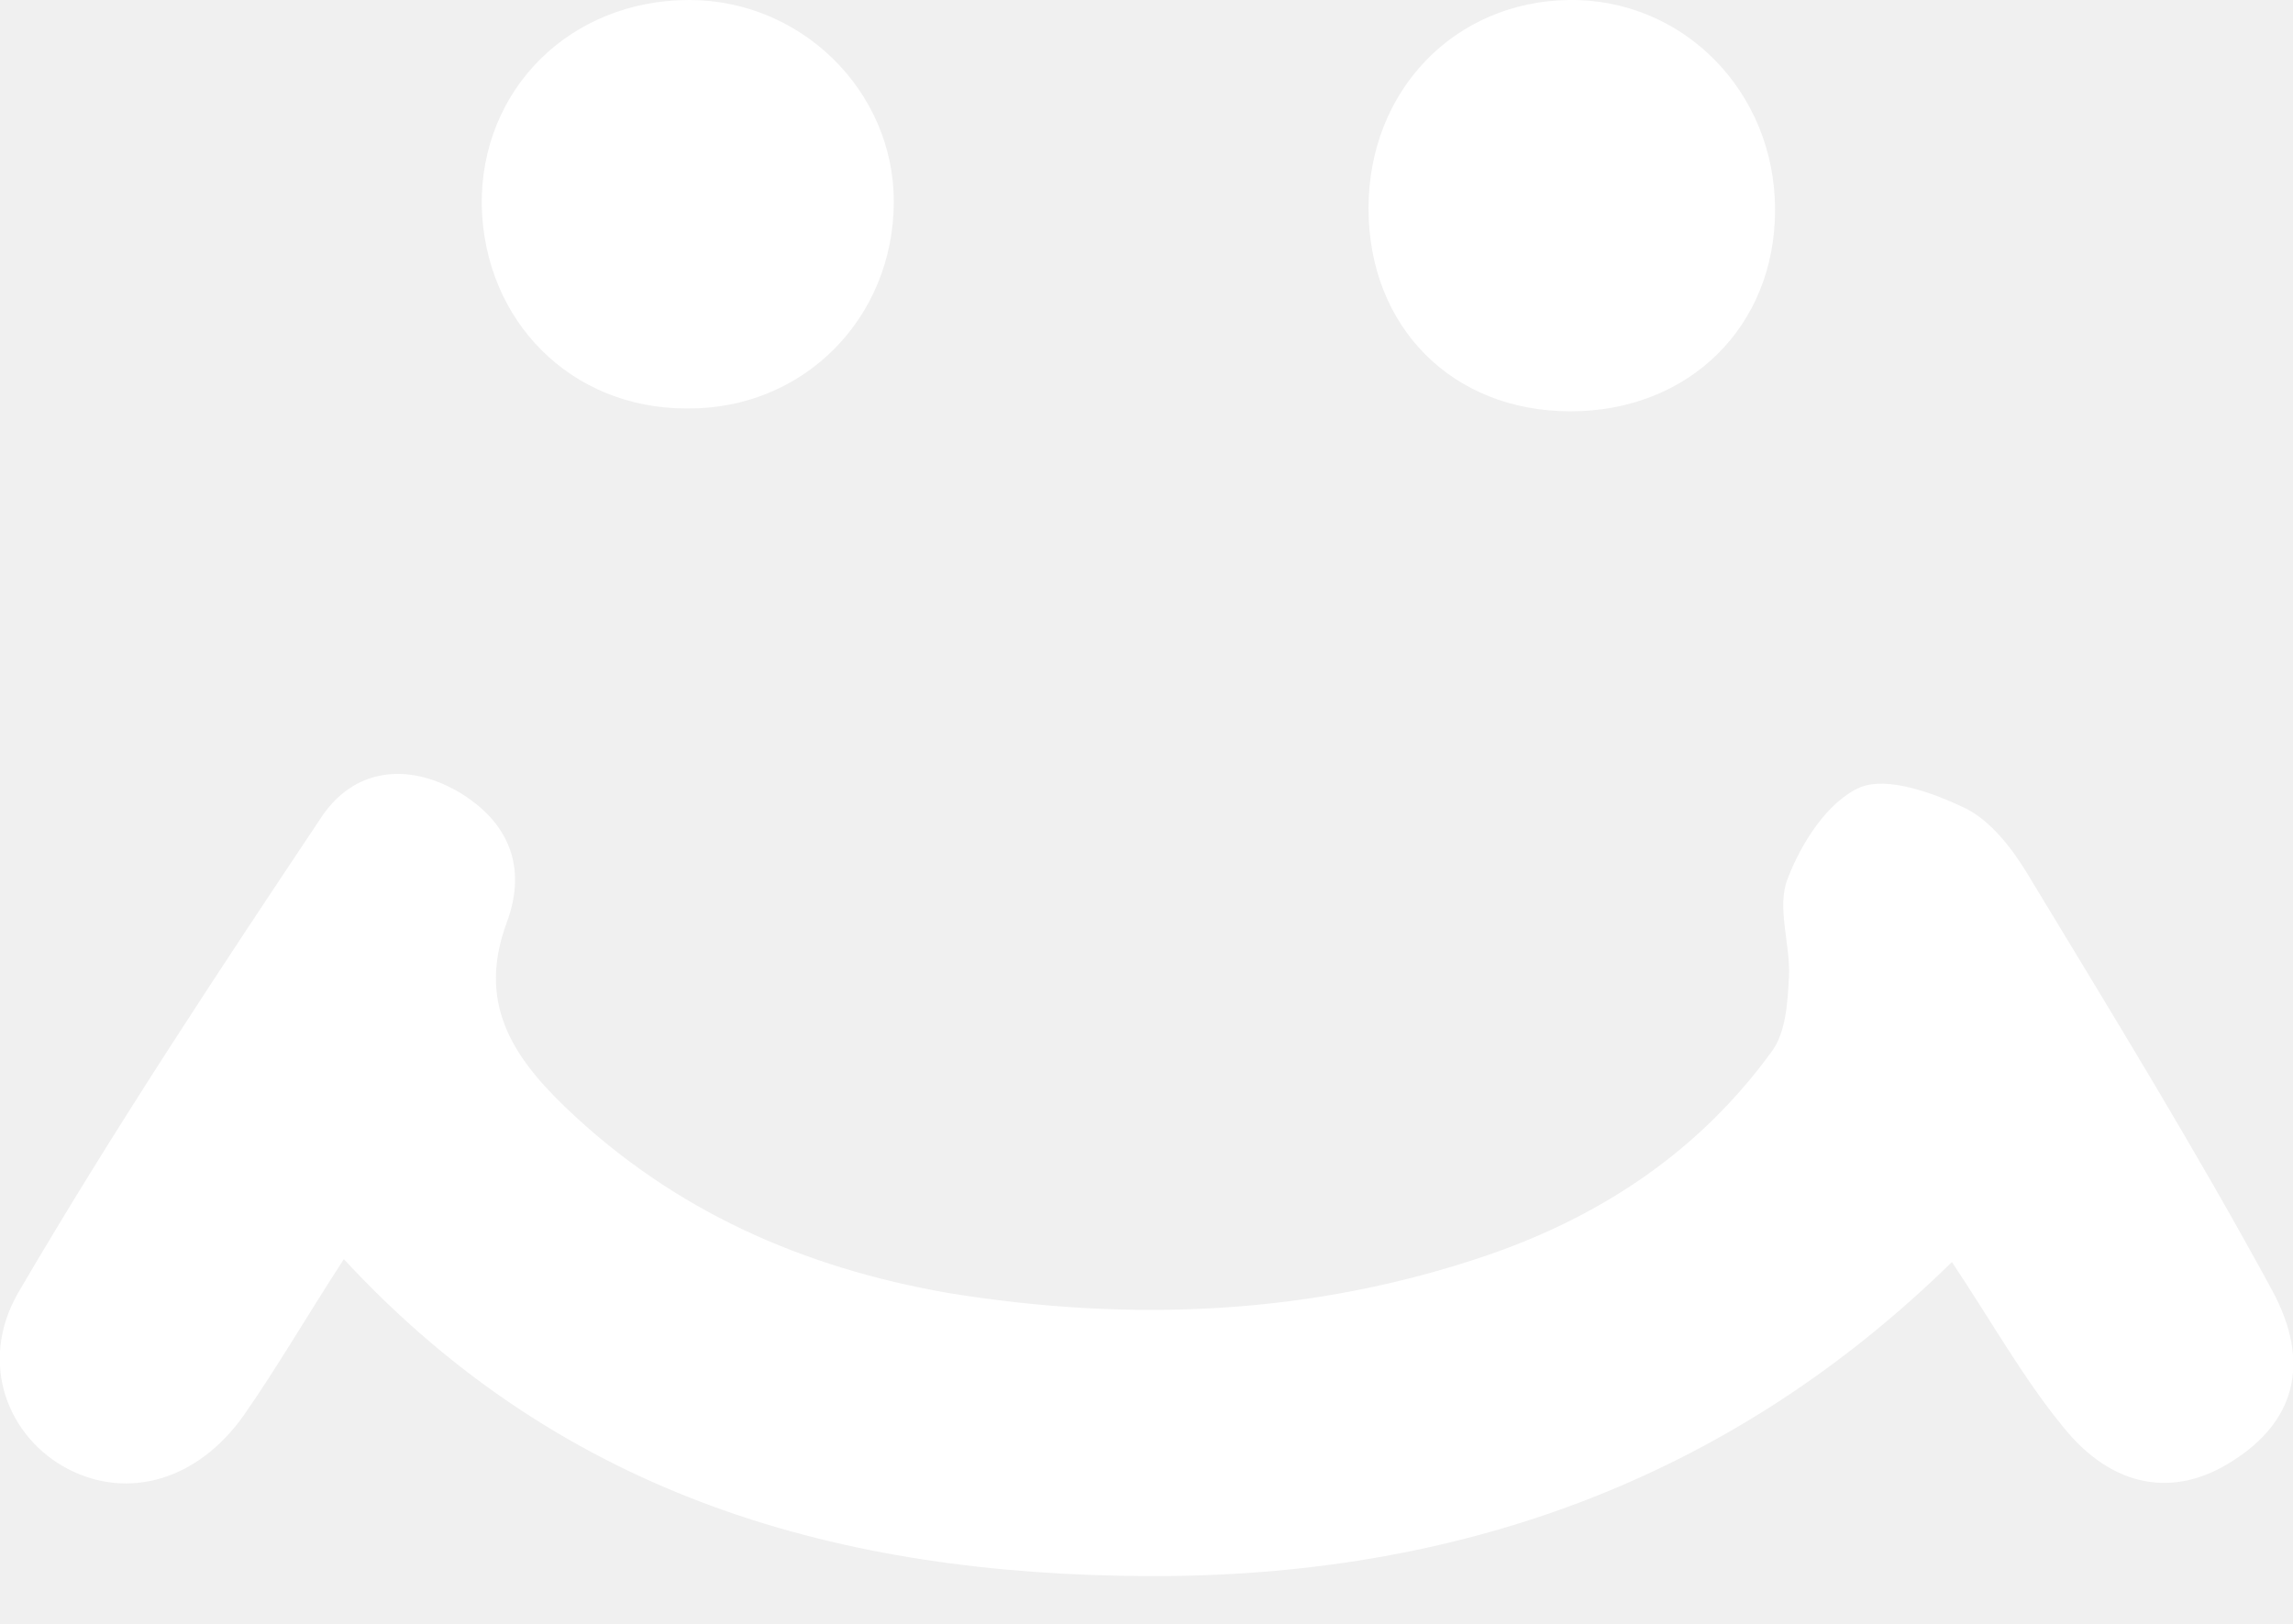
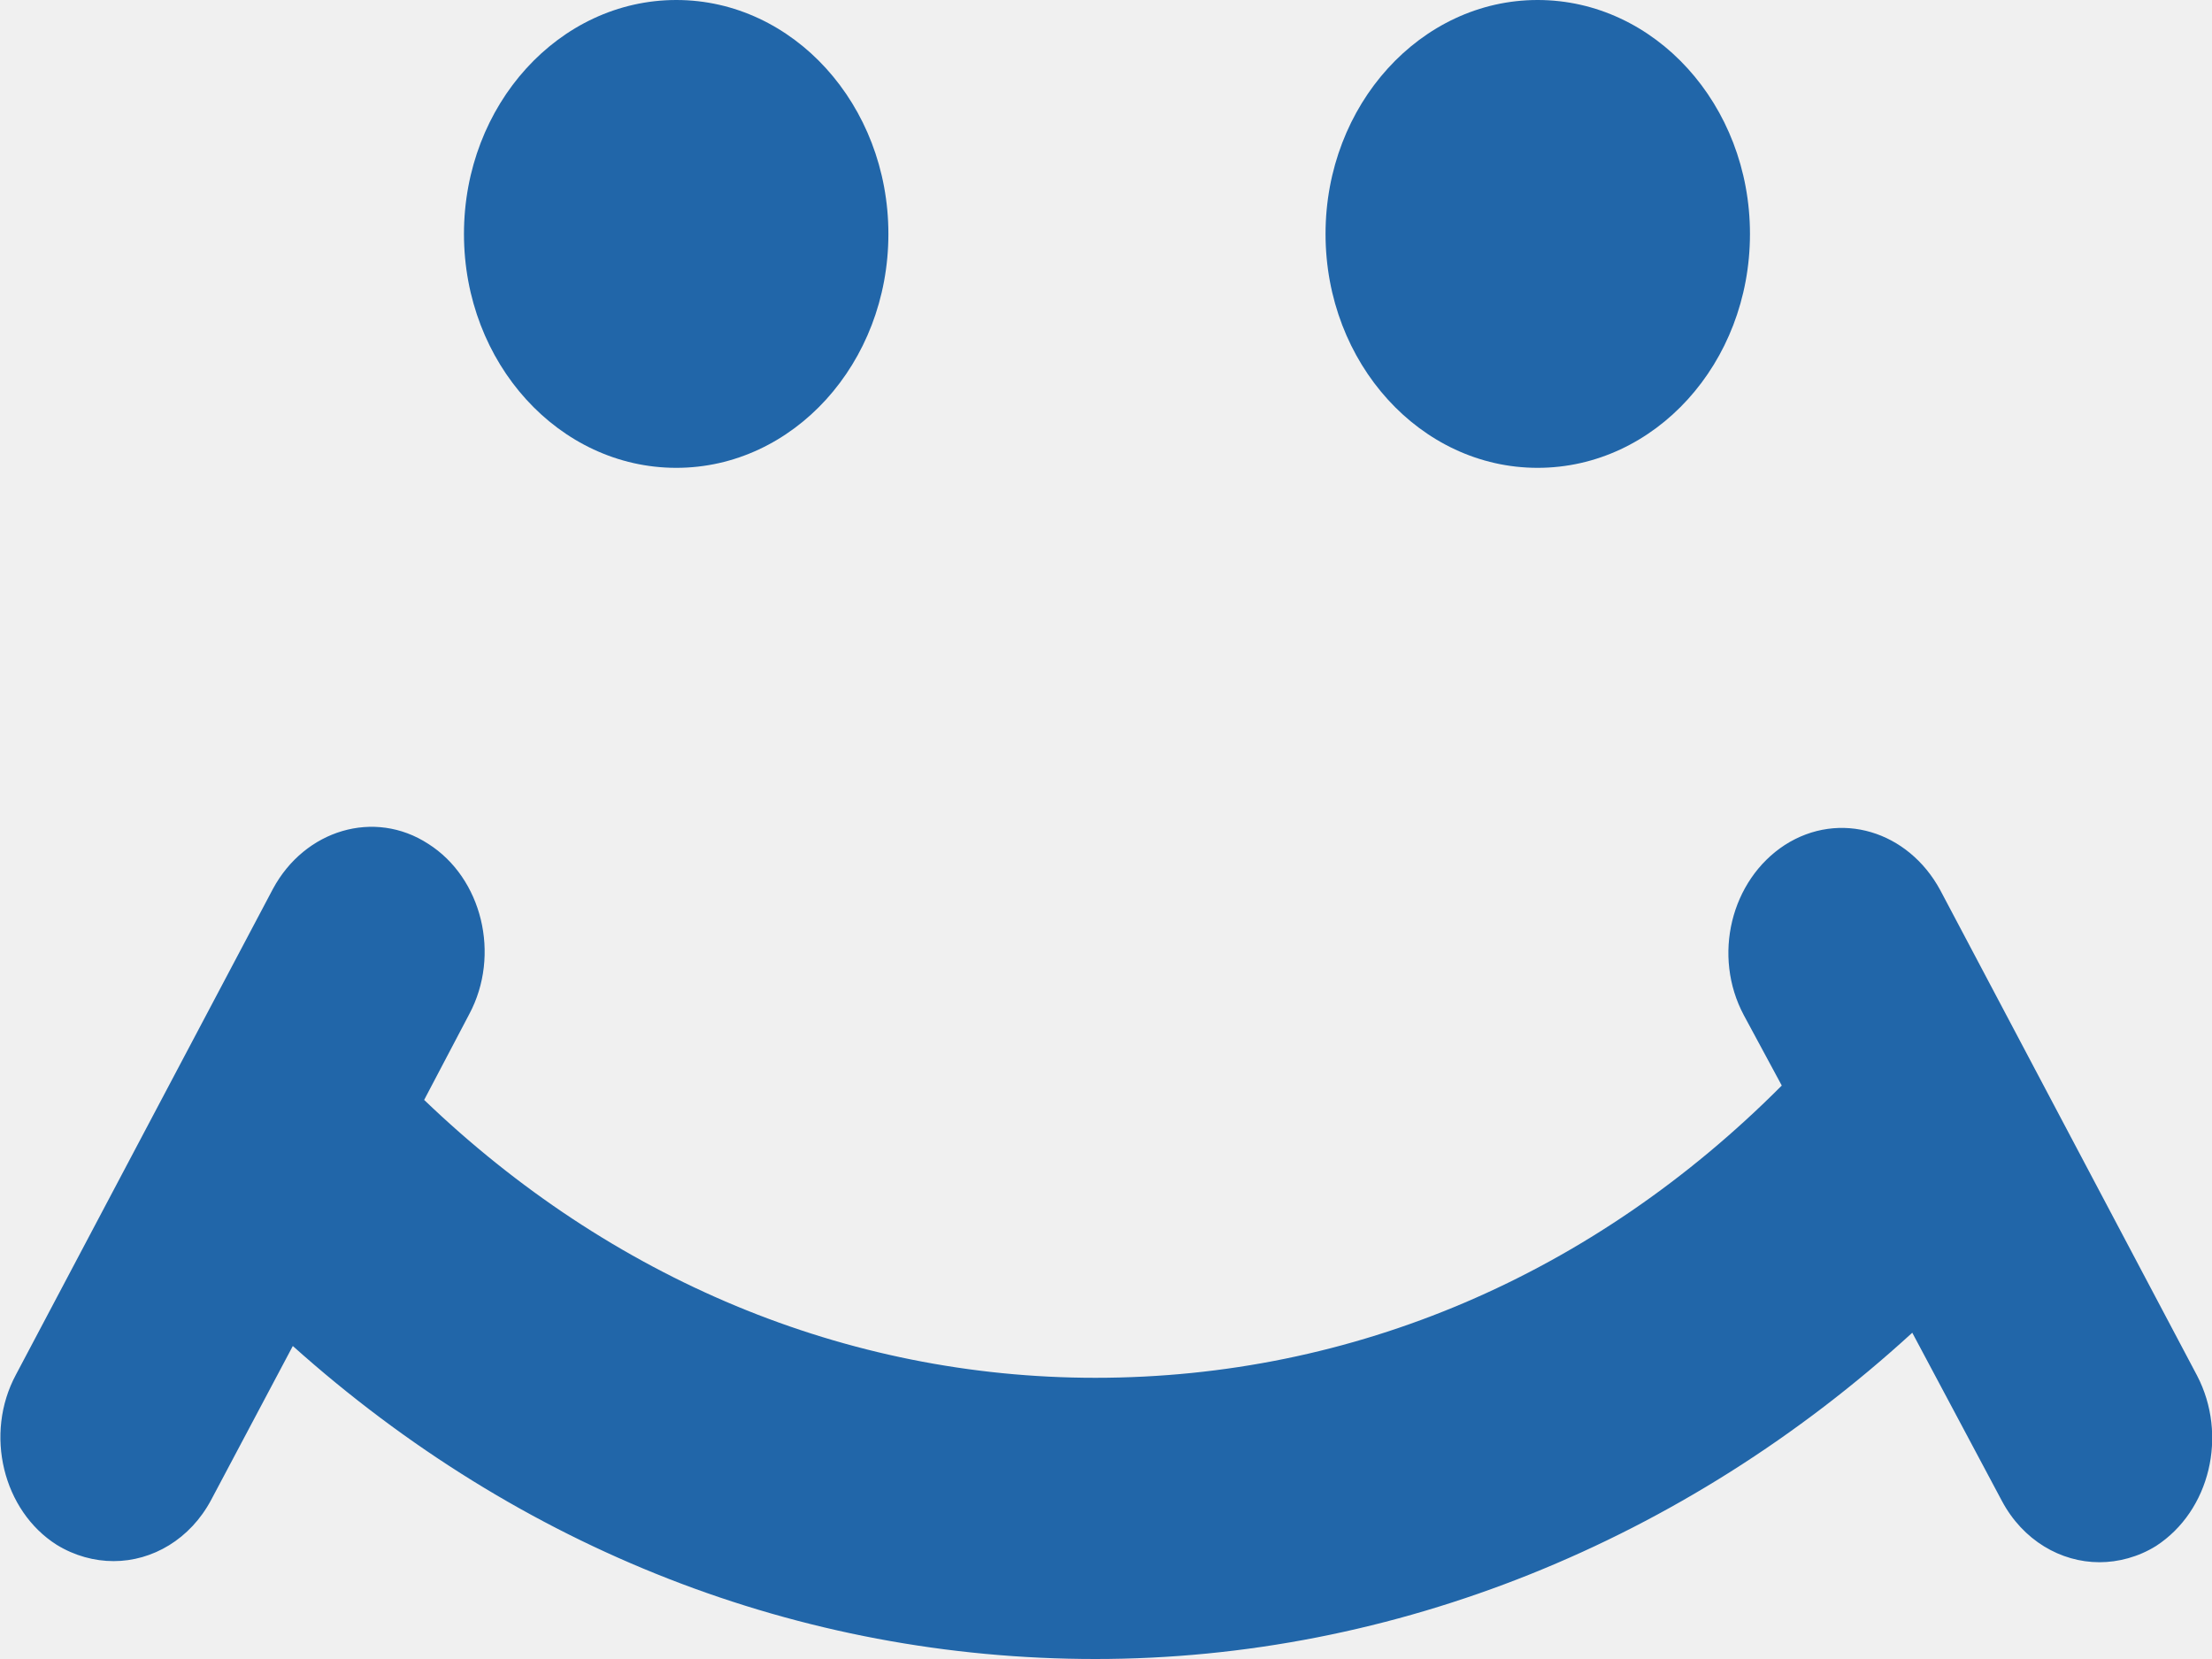
- <svg xmlns="http://www.w3.org/2000/svg" width="24" height="17" viewBox="0 0 24 17" fill="none">
-   <path d="M23.781 13.507C22.98 12.032 22.091 10.587 21.217 9.142C21.056 8.877 20.838 8.597 20.576 8.464C20.24 8.302 19.759 8.125 19.468 8.243C19.133 8.39 18.856 8.818 18.71 9.201C18.594 9.496 18.739 9.88 18.725 10.219C18.71 10.484 18.696 10.794 18.55 11C17.792 12.047 16.772 12.725 15.577 13.138C13.727 13.772 11.832 13.846 9.923 13.536C8.408 13.271 7.053 12.681 5.916 11.59C5.348 11.044 4.998 10.484 5.304 9.658C5.523 9.069 5.319 8.597 4.794 8.287C4.255 7.977 3.701 8.051 3.366 8.552C2.273 10.189 1.18 11.841 0.189 13.536C-0.233 14.274 0.087 15.055 0.714 15.38C1.341 15.704 2.069 15.498 2.55 14.819C2.9 14.318 3.206 13.787 3.599 13.182C5.916 15.689 8.816 16.485 12.007 16.5C15.228 16.515 18.084 15.512 20.43 13.212C20.852 13.846 21.173 14.421 21.581 14.922C22.106 15.586 22.761 15.689 23.373 15.291C24 14.893 24.204 14.288 23.781 13.507Z" fill="white" />
-   <path d="M7.184 4.276C8.408 4.291 9.355 3.332 9.355 2.109C9.355 0.958 8.393 0 7.213 0C5.974 0 5.027 0.929 5.042 2.153C5.071 3.362 5.974 4.276 7.184 4.276Z" fill="white" />
-   <path d="M16.437 4.306C17.676 4.306 18.579 3.421 18.579 2.197C18.579 0.959 17.617 -0.015 16.423 0C15.228 0.015 14.324 0.944 14.324 2.182C14.324 3.421 15.198 4.306 16.437 4.306Z" fill="white" />
+ <svg xmlns="http://www.w3.org/2000/svg" width="8" height="6" viewBox="0 0 8 6" fill="none">
+   <g clip-path="url(#clip0)">
+     <path d="M2.446 1.692C2.869 1.692 3.213 1.314 3.213 0.846C3.213 0.379 2.869 0 2.446 0C2.022 0 1.678 0.379 1.678 0.846C1.678 1.314 2.022 1.692 2.446 1.692Z" fill="#2166A9" />
+     <path d="M5.561 1.692C5.985 1.692 6.329 1.314 6.329 0.846C6.329 0.379 5.985 0 5.561 0C5.138 0 4.794 0.379 4.794 0.846C4.794 1.314 5.138 1.692 5.561 1.692Z" fill="#2166A9" />
+     <path d="M7.946 4.975L7.017 3.219C6.901 3.005 6.653 2.929 6.455 3.056C6.26 3.183 6.192 3.457 6.307 3.672L6.444 3.926C5.763 4.61 4.895 4.983 3.962 4.983C3.058 4.983 2.208 4.625 1.534 3.978L1.697 3.668C1.812 3.453 1.743 3.175 1.549 3.052C1.354 2.925 1.102 3.001 0.987 3.215L0.058 4.971C-0.058 5.186 0.011 5.464 0.205 5.587C0.27 5.627 0.342 5.646 0.411 5.646C0.551 5.646 0.688 5.567 0.764 5.424L1.059 4.868C1.88 5.603 2.892 6 3.962 6C5.043 6 6.091 5.575 6.916 4.82L7.24 5.428C7.316 5.571 7.453 5.65 7.593 5.65C7.661 5.65 7.734 5.631 7.798 5.591C7.993 5.464 8.058 5.19 7.946 4.975Z" fill="#2166A9" />
+   </g>
+   <defs>
+     <clipPath id="clip0">
+       <rect width="8" height="6" fill="white" />
+     </clipPath>
+   </defs>
</svg>
